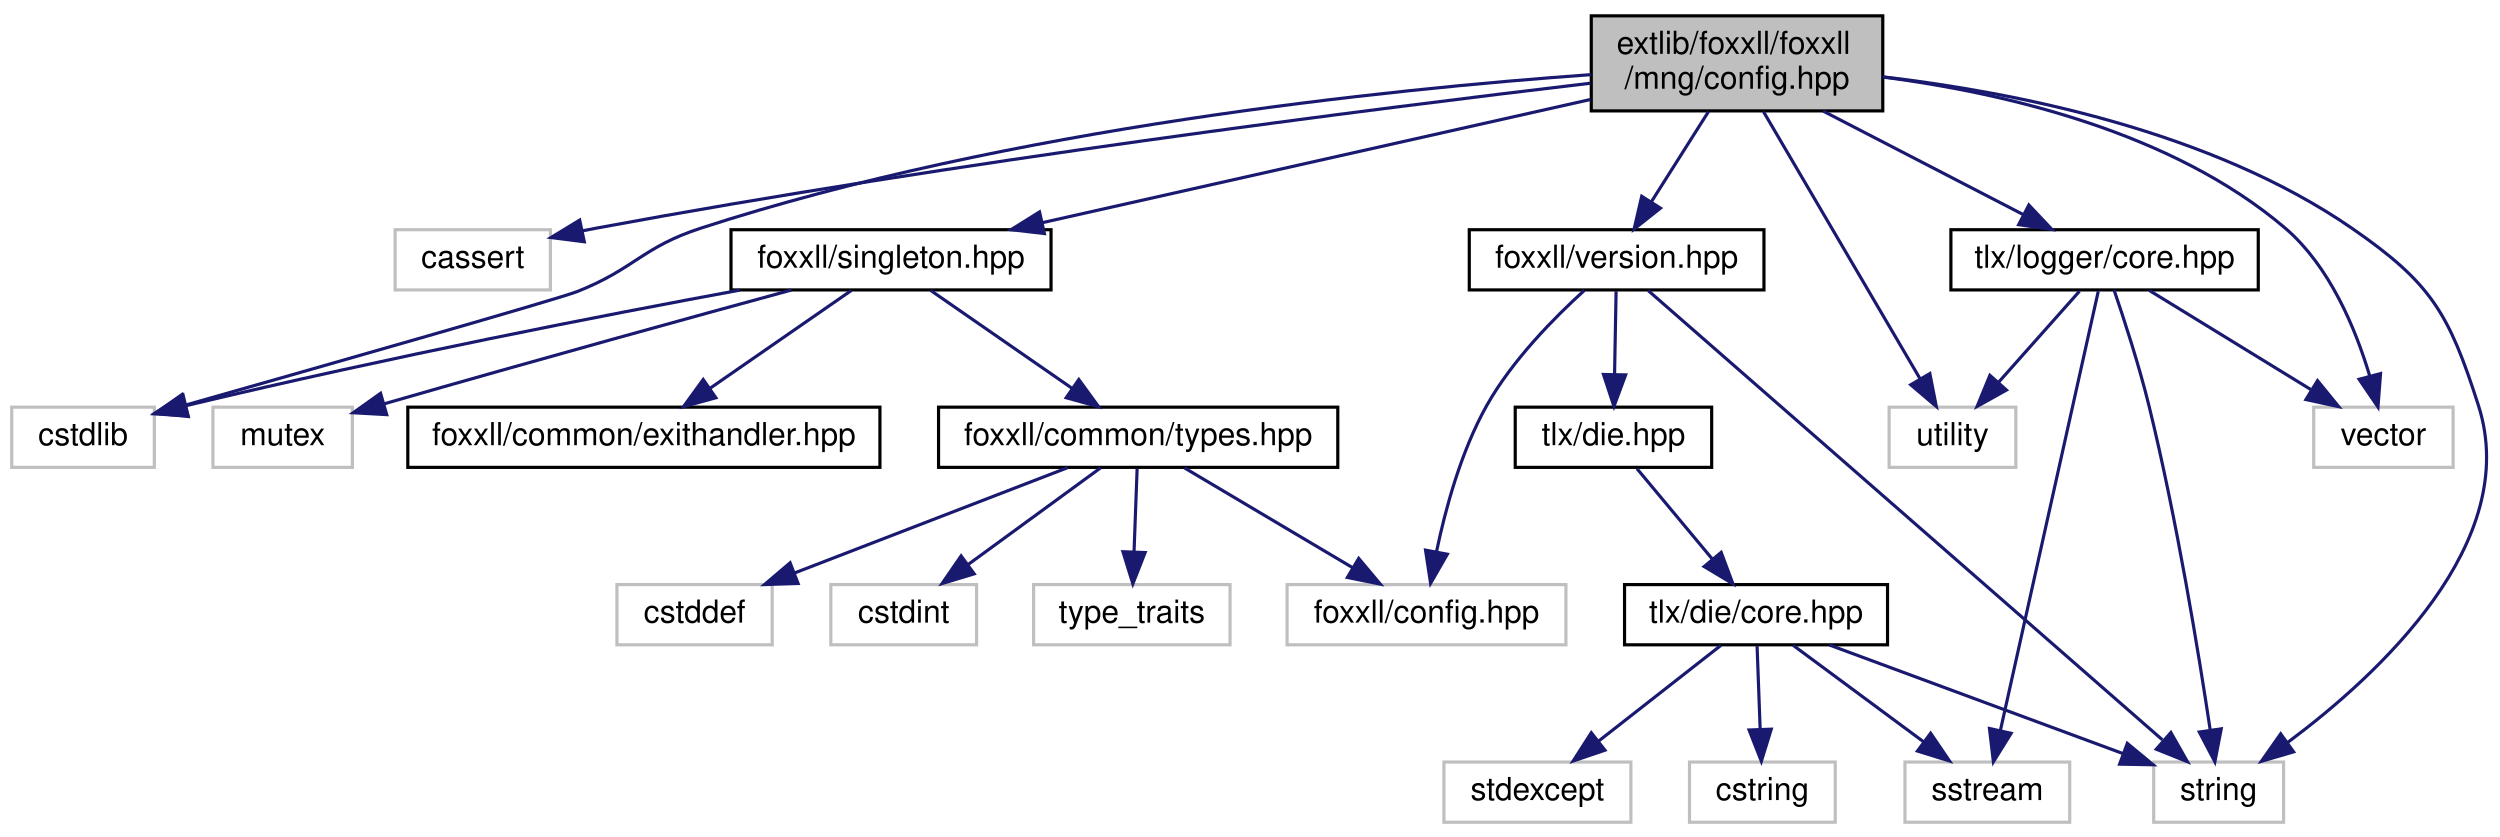
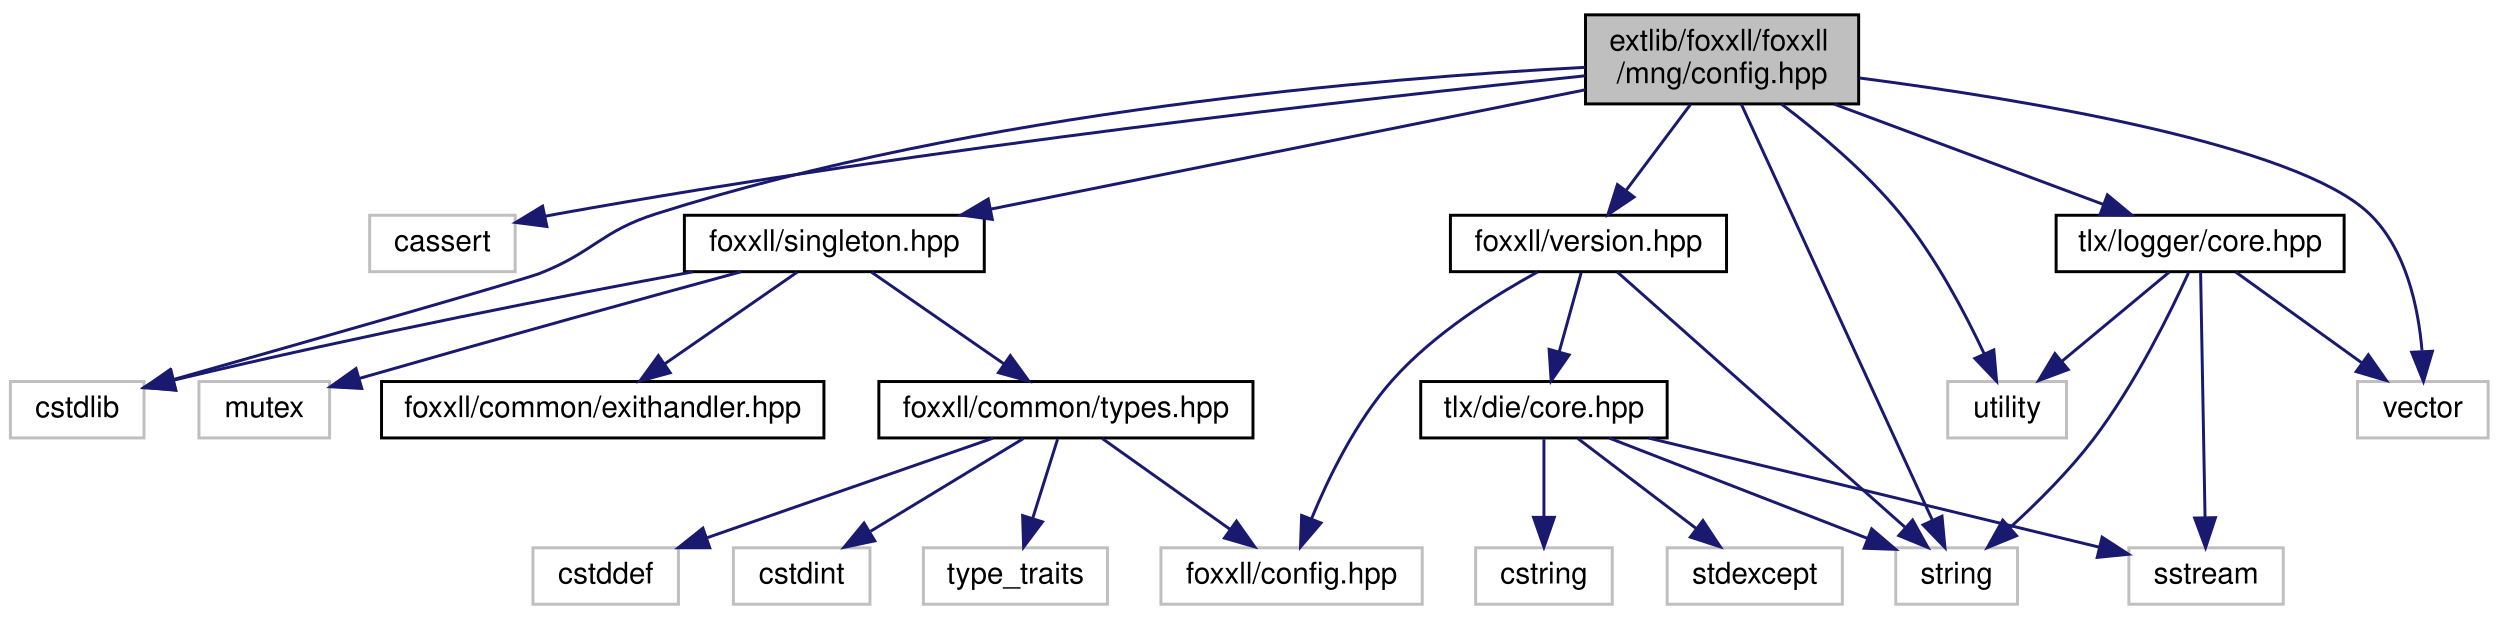
- <svg xmlns="http://www.w3.org/2000/svg" xmlns:xlink="http://www.w3.org/1999/xlink" width="789pt" height="264pt" viewBox="0.00 0.00 788.59 264.00">
-   <g id="graph0" class="graph" transform="scale(1 1) rotate(0) translate(4 260)">
+ <svg xmlns="http://www.w3.org/2000/svg" xmlns:xlink="http://www.w3.org/1999/xlink" width="842pt" height="208pt" viewBox="0.00 0.00 842.00 208.00">
+   <g id="graph0" class="graph" transform="scale(1 1) rotate(0) translate(4 204)">
    <g id="node1" class="node">
-       <polygon fill="#bfbfbf" stroke="black" points="498,-225 498,-255 590,-255 590,-225 498,-225" />
-       <text text-anchor="start" x="506" y="-243" font-family="Helvetica,sans-Serif" font-size="10.00">extlib/foxxll/foxxll</text>
-       <text text-anchor="middle" x="544" y="-232" font-family="Helvetica,sans-Serif" font-size="10.00">/mng/config.hpp</text>
+       <polygon fill="#bfbfbf" stroke="black" points="530,-169 530,-199 622,-199 622,-169 530,-169" />
+       <text text-anchor="start" x="538" y="-187" font-family="Helvetica,sans-Serif" font-size="10.00">extlib/foxxll/foxxll</text>
+       <text text-anchor="middle" x="576" y="-176" font-family="Helvetica,sans-Serif" font-size="10.00">/mng/config.hpp</text>
    </g>
    <g id="node2" class="node">
-       <polygon fill="none" stroke="#bfbfbf" points="120.5,-168.5 120.5,-187.5 169.5,-187.5 169.5,-168.5 120.5,-168.5" />
-       <text text-anchor="middle" x="145" y="-175.5" font-family="Helvetica,sans-Serif" font-size="10.00">cassert</text>
+       <polygon fill="none" stroke="#bfbfbf" points="120.5,-112.5 120.5,-131.5 169.5,-131.5 169.5,-112.5 120.5,-112.5" />
+       <text text-anchor="middle" x="145" y="-119.5" font-family="Helvetica,sans-Serif" font-size="10.00">cassert</text>
    </g>
    <g id="edge1" class="edge">
-       <path fill="none" stroke="midnightblue" d="M497.762,-233.742C429.043,-225.635 296.021,-208.82 184,-188 182.548,-187.73 181.069,-187.443 179.576,-187.144" />
-       <polygon fill="midnightblue" stroke="midnightblue" points="180.201,-183.698 169.69,-185.035 178.741,-190.544 180.201,-183.698" />
+       <path fill="none" stroke="midnightblue" d="M529.911,-178.475C456.416,-170.93 308.28,-154.37 184,-132 182.547,-131.738 181.066,-131.458 179.572,-131.164" />
+       <polygon fill="midnightblue" stroke="midnightblue" points="180.19,-127.718 169.683,-129.078 178.745,-134.567 180.19,-127.718" />
    </g>
    <g id="node3" class="node">
-       <polygon fill="none" stroke="#bfbfbf" points="-0.5,-112.5 -0.5,-131.5 44.5,-131.5 44.5,-112.5 -0.5,-112.5" />
-       <text text-anchor="middle" x="22" y="-119.5" font-family="Helvetica,sans-Serif" font-size="10.00">cstdlib</text>
+       <polygon fill="none" stroke="#bfbfbf" points="-0.5,-56.5 -0.5,-75.5 44.5,-75.5 44.5,-56.5 -0.5,-56.5" />
+       <text text-anchor="middle" x="22" y="-63.5" font-family="Helvetica,sans-Serif" font-size="10.00">cstdlib</text>
    </g>
    <g id="edge2" class="edge">
-       <path fill="none" stroke="midnightblue" d="M497.975,-236.448C433.687,-231.853 313.991,-219.528 217,-188 198.475,-181.978 196.109,-175.177 178,-168 172.135,-165.675 98.16,-144.589 54.219,-132.123" />
-       <polygon fill="midnightblue" stroke="midnightblue" points="55.12,-128.74 44.544,-129.379 53.21,-135.475 55.12,-128.74" />
+       <path fill="none" stroke="midnightblue" d="M529.866,-181.328C460.466,-177.732 325.749,-166.534 217,-132 198.434,-126.104 196.109,-119.177 178,-112 172.135,-109.675 98.16,-88.589 54.219,-76.123" />
+       <polygon fill="midnightblue" stroke="midnightblue" points="55.12,-72.74 44.544,-73.379 53.21,-79.475 55.12,-72.74" />
    </g>
    <g id="node4" class="node">
-       <polygon fill="none" stroke="#bfbfbf" points="675.5,-0.5 675.5,-19.5 716.5,-19.5 716.5,-0.5 675.5,-0.5" />
-       <text text-anchor="middle" x="696" y="-7.5" font-family="Helvetica,sans-Serif" font-size="10.00">string</text>
+       <polygon fill="none" stroke="#bfbfbf" points="634.5,-0.5 634.5,-19.5 675.5,-19.5 675.5,-0.5 634.5,-0.5" />
+       <text text-anchor="middle" x="655" y="-7.5" font-family="Helvetica,sans-Serif" font-size="10.00">string</text>
    </g>
    <g id="edge3" class="edge">
-       <path fill="none" stroke="midnightblue" d="M590.015,-235.76C631.82,-230.879 693.566,-218.648 738,-188 763.178,-170.634 768.666,-161.127 778,-132 791.826,-88.856 746.487,-47.04 717.781,-25.683" />
-       <polygon fill="midnightblue" stroke="midnightblue" points="719.655,-22.72 709.49,-19.733 715.574,-28.407 719.655,-22.72" />
+       <path fill="none" stroke="midnightblue" d="M582.465,-168.925C596.758,-137.805 631.024,-63.201 646.798,-28.858" />
+       <polygon fill="midnightblue" stroke="midnightblue" points="650.064,-30.133 651.057,-19.585 643.703,-27.211 650.064,-30.133" />
    </g>
    <g id="node5" class="node">
-       <polygon fill="none" stroke="#bfbfbf" points="592,-112.5 592,-131.5 632,-131.5 632,-112.5 592,-112.5" />
-       <text text-anchor="middle" x="612" y="-119.5" font-family="Helvetica,sans-Serif" font-size="10.00">utility</text>
+       <polygon fill="none" stroke="#bfbfbf" points="652,-56.5 652,-75.5 692,-75.5 692,-56.5 652,-56.5" />
+       <text text-anchor="middle" x="672" y="-63.5" font-family="Helvetica,sans-Serif" font-size="10.00">utility</text>
    </g>
    <g id="edge4" class="edge">
-       <path fill="none" stroke="midnightblue" d="M552.338,-224.776C564.813,-203.496 588.307,-163.418 601.791,-140.415" />
-       <polygon fill="midnightblue" stroke="midnightblue" points="604.858,-142.104 606.896,-131.707 598.819,-138.564 604.858,-142.104" />
+       <path fill="none" stroke="midnightblue" d="M595.985,-168.949C608.5,-159.484 624.395,-146.175 636,-132 647.852,-117.524 657.829,-98.588 664.252,-84.892" />
+       <polygon fill="midnightblue" stroke="midnightblue" points="667.522,-86.155 668.443,-75.6 661.141,-83.277 667.522,-86.155" />
    </g>
    <g id="node6" class="node">
-       <polygon fill="none" stroke="#bfbfbf" points="726,-112.5 726,-131.5 770,-131.5 770,-112.5 726,-112.5" />
-       <text text-anchor="middle" x="748" y="-119.5" font-family="Helvetica,sans-Serif" font-size="10.00">vector</text>
+       <polygon fill="none" stroke="#bfbfbf" points="790,-56.5 790,-75.5 834,-75.5 834,-56.5 790,-56.5" />
+       <text text-anchor="middle" x="812" y="-63.5" font-family="Helvetica,sans-Serif" font-size="10.00">vector</text>
    </g>
    <g id="edge5" class="edge">
-       <path fill="none" stroke="midnightblue" d="M590.039,-235.687C628.012,-230.752 681.265,-218.481 717,-188 731.099,-175.974 739.263,-156.084 743.639,-141.468" />
-       <polygon fill="midnightblue" stroke="midnightblue" points="747.093,-142.101 746.283,-131.537 740.328,-140.3 747.093,-142.101" />
+       <path fill="none" stroke="midnightblue" d="M622.241,-177.738C678.72,-170.393 769.751,-155.29 794,-132 806.395,-120.096 810.494,-100.477 811.735,-85.902" />
+       <polygon fill="midnightblue" stroke="midnightblue" points="815.249,-85.691 812.222,-75.538 808.256,-85.363 815.249,-85.691" />
    </g>
    <g id="node7" class="node">
      <g id="a_node7">
        <a xlink:href="logger_2core_8hpp.html" target="_top" xlink:title="tlx/logger/core.hpp">
-           <polygon fill="none" stroke="black" points="611.5,-168.5 611.5,-187.5 708.5,-187.5 708.5,-168.5 611.5,-168.5" />
-           <text text-anchor="middle" x="660" y="-175.5" font-family="Helvetica,sans-Serif" font-size="10.00">tlx/logger/core.hpp</text>
+           <polygon fill="none" stroke="black" points="688.5,-112.5 688.5,-131.5 785.5,-131.5 785.5,-112.5 688.5,-112.5" />
+           <text text-anchor="middle" x="737" y="-119.5" font-family="Helvetica,sans-Serif" font-size="10.00">tlx/logger/core.hpp</text>
        </a>
      </g>
    </g>
    <g id="edge6" class="edge">
-       <path fill="none" stroke="midnightblue" d="M571.197,-224.933C590.243,-215.081 615.533,-202 634.251,-192.318" />
-       <polygon fill="midnightblue" stroke="midnightblue" points="636.099,-195.303 643.373,-187.6 632.883,-189.086 636.099,-195.303" />
+       <path fill="none" stroke="midnightblue" d="M613.747,-168.933C641.274,-158.674 678.195,-144.915 704.433,-135.137" />
+       <polygon fill="midnightblue" stroke="midnightblue" points="705.775,-138.372 713.923,-131.6 703.331,-131.813 705.775,-138.372" />
    </g>
    <g id="node9" class="node">
      <g id="a_node9">
        <a xlink:href="extlib_2foxxll_2foxxll_2singleton_8hpp.html" target="_top" xlink:title="foxxll/singleton.hpp">
-           <polygon fill="none" stroke="black" points="226.5,-168.5 226.5,-187.5 327.5,-187.5 327.5,-168.5 226.5,-168.5" />
-           <text text-anchor="middle" x="277" y="-175.5" font-family="Helvetica,sans-Serif" font-size="10.00">foxxll/singleton.hpp</text>
+           <polygon fill="none" stroke="black" points="226.5,-112.5 226.5,-131.5 327.5,-131.5 327.5,-112.5 226.5,-112.5" />
+           <text text-anchor="middle" x="277" y="-119.5" font-family="Helvetica,sans-Serif" font-size="10.00">foxxll/singleton.hpp</text>
        </a>
      </g>
    </g>
    <g id="edge11" class="edge">
-       <path fill="none" stroke="midnightblue" d="M497.797,-228.617C449.445,-217.752 373.885,-200.772 324.905,-189.765" />
-       <polygon fill="midnightblue" stroke="midnightblue" points="325.401,-186.289 314.877,-187.512 323.866,-193.119 325.401,-186.289" />
+       <path fill="none" stroke="midnightblue" d="M529.937,-173.756C475.85,-162.903 386.334,-144.94 329.577,-133.551" />
+       <polygon fill="midnightblue" stroke="midnightblue" points="330.216,-130.109 319.723,-131.573 328.839,-136.972 330.216,-130.109" />
    </g>
    <g id="node17" class="node">
      <g id="a_node17">
        <a xlink:href="foxxll_2foxxll_2version_8hpp.html" target="_top" xlink:title="foxxll/version.hpp">
-           <polygon fill="none" stroke="black" points="459.5,-168.5 459.5,-187.5 552.5,-187.5 552.5,-168.5 459.5,-168.5" />
-           <text text-anchor="middle" x="506" y="-175.5" font-family="Helvetica,sans-Serif" font-size="10.00">foxxll/version.hpp</text>
+           <polygon fill="none" stroke="black" points="484.5,-112.5 484.5,-131.5 577.5,-131.5 577.5,-112.5 484.5,-112.5" />
+           <text text-anchor="middle" x="531" y="-119.5" font-family="Helvetica,sans-Serif" font-size="10.00">foxxll/version.hpp</text>
        </a>
      </g>
    </g>
    <g id="edge20" class="edge">
-       <path fill="none" stroke="midnightblue" d="M534.995,-224.781C529.587,-216.242 522.668,-205.318 516.946,-196.283" />
-       <polygon fill="midnightblue" stroke="midnightblue" points="519.837,-194.306 511.529,-187.731 513.923,-198.051 519.837,-194.306" />
+       <path fill="none" stroke="midnightblue" d="M565.336,-168.781C558.864,-160.152 550.566,-149.088 543.749,-139.999" />
+       <polygon fill="midnightblue" stroke="midnightblue" points="546.348,-137.631 537.548,-131.731 540.748,-141.831 546.348,-137.631" />
    </g>
    <g id="edge8" class="edge">
-       <path fill="none" stroke="midnightblue" d="M662.998,-168.461C666.073,-159.473 670.84,-144.872 674,-132 682.793,-96.182 689.736,-53.611 693.322,-29.708" />
-       <polygon fill="midnightblue" stroke="midnightblue" points="696.819,-29.986 694.807,-19.584 689.893,-28.971 696.819,-29.986" />
+       <path fill="none" stroke="midnightblue" d="M733.086,-112.099C727.153,-99.101 715.072,-74.47 701,-56 692.809,-45.25 682.088,-34.612 673.057,-26.38" />
+       <polygon fill="midnightblue" stroke="midnightblue" points="675.166,-23.572 665.359,-19.562 670.525,-28.812 675.166,-23.572" />
    </g>
    <g id="edge9" class="edge">
-       <path fill="none" stroke="midnightblue" d="M652.074,-168.083C645.154,-160.298 634.935,-148.801 626.548,-139.367" />
-       <polygon fill="midnightblue" stroke="midnightblue" points="629.038,-136.9 619.779,-131.751 623.806,-141.55 629.038,-136.9" />
+       <path fill="none" stroke="midnightblue" d="M726.557,-112.324C716.854,-104.263 702.185,-92.076 690.5,-82.37" />
+       <polygon fill="midnightblue" stroke="midnightblue" points="692.562,-79.532 682.633,-75.834 688.089,-84.916 692.562,-79.532" />
    </g>
    <g id="edge10" class="edge">
-       <path fill="none" stroke="midnightblue" d="M674.139,-168.324C687.866,-159.9 708.936,-146.971 725.064,-137.074" />
-       <polygon fill="midnightblue" stroke="midnightblue" points="727.204,-139.868 733.896,-131.655 723.543,-133.902 727.204,-139.868" />
+       <path fill="none" stroke="midnightblue" d="M749.05,-112.324C760.463,-104.107 777.831,-91.602 791.435,-81.807" />
+       <polygon fill="midnightblue" stroke="midnightblue" points="793.66,-84.517 799.731,-75.834 789.57,-78.837 793.66,-84.517" />
    </g>
    <g id="node8" class="node">
-       <polygon fill="none" stroke="#bfbfbf" points="597,-0.5 597,-19.5 649,-19.5 649,-0.5 597,-0.5" />
-       <text text-anchor="middle" x="623" y="-7.5" font-family="Helvetica,sans-Serif" font-size="10.00">sstream</text>
+       <polygon fill="none" stroke="#bfbfbf" points="713,-0.5 713,-19.5 765,-19.5 765,-0.5 713,-0.5" />
+       <text text-anchor="middle" x="739" y="-7.5" font-family="Helvetica,sans-Serif" font-size="10.00">sstream</text>
    </g>
    <g id="edge7" class="edge">
-       <path fill="none" stroke="midnightblue" d="M658.011,-168.075C652.187,-141.945 635.083,-65.211 627.141,-29.577" />
-       <polygon fill="midnightblue" stroke="midnightblue" points="630.502,-28.567 624.91,-19.568 623.669,-30.09 630.502,-28.567" />
+       <path fill="none" stroke="midnightblue" d="M737.157,-112.368C737.48,-94.617 738.224,-53.666 738.662,-29.597" />
+       <polygon fill="midnightblue" stroke="midnightblue" points="742.161,-29.653 738.844,-19.591 735.162,-29.526 742.161,-29.653" />
    </g>
    <g id="edge12" class="edge">
-       <path fill="none" stroke="midnightblue" d="M229.356,-168.458C186.173,-160.475 120.593,-147.754 54.433,-131.956" />
-       <polygon fill="midnightblue" stroke="midnightblue" points="55.212,-128.543 44.67,-129.603 53.572,-135.349 55.212,-128.543" />
+       <path fill="none" stroke="midnightblue" d="M229.356,-112.458C186.173,-104.475 120.593,-91.754 54.433,-75.956" />
+       <polygon fill="midnightblue" stroke="midnightblue" points="55.212,-72.543 44.67,-73.603 53.572,-79.349 55.212,-72.543" />
    </g>
    <g id="node10" class="node">
-       <polygon fill="none" stroke="#bfbfbf" points="63,-112.5 63,-131.5 107,-131.5 107,-112.5 63,-112.5" />
-       <text text-anchor="middle" x="85" y="-119.5" font-family="Helvetica,sans-Serif" font-size="10.00">mutex</text>
+       <polygon fill="none" stroke="#bfbfbf" points="63,-56.5 63,-75.5 107,-75.5 107,-56.5 63,-56.5" />
+       <text text-anchor="middle" x="85" y="-63.5" font-family="Helvetica,sans-Serif" font-size="10.00">mutex</text>
    </g>
    <g id="edge13" class="edge">
-       <path fill="none" stroke="midnightblue" d="M245.587,-168.479C214.889,-160.107 166.589,-146.816 116.888,-132.512" />
-       <polygon fill="midnightblue" stroke="midnightblue" points="117.844,-129.145 107.265,-129.735 115.903,-135.871 117.844,-129.145" />
+       <path fill="none" stroke="midnightblue" d="M245.587,-112.479C214.889,-104.107 166.589,-90.816 116.888,-76.512" />
+       <polygon fill="midnightblue" stroke="midnightblue" points="117.844,-73.145 107.265,-73.735 115.903,-79.871 117.844,-73.145" />
    </g>
    <g id="node11" class="node">
      <g id="a_node11">
        <a xlink:href="exithandler_8hpp.html" target="_top" xlink:title="foxxll/common/exithandler.hpp">
-           <polygon fill="none" stroke="black" points="124.5,-112.5 124.5,-131.5 273.5,-131.5 273.5,-112.5 124.5,-112.5" />
-           <text text-anchor="middle" x="199" y="-119.5" font-family="Helvetica,sans-Serif" font-size="10.00">foxxll/common/exithandler.hpp</text>
+           <polygon fill="none" stroke="black" points="124.5,-56.5 124.5,-75.5 273.5,-75.5 273.5,-56.5 124.5,-56.5" />
+           <text text-anchor="middle" x="199" y="-63.5" font-family="Helvetica,sans-Serif" font-size="10.00">foxxll/common/exithandler.hpp</text>
        </a>
      </g>
    </g>
    <g id="edge14" class="edge">
-       <path fill="none" stroke="midnightblue" d="M264.468,-168.324C252.414,-159.979 233.973,-147.212 219.731,-137.352" />
-       <polygon fill="midnightblue" stroke="midnightblue" points="221.715,-134.469 211.501,-131.655 217.731,-140.224 221.715,-134.469" />
+       <path fill="none" stroke="midnightblue" d="M264.468,-112.324C252.414,-103.979 233.973,-91.212 219.731,-81.352" />
+       <polygon fill="midnightblue" stroke="midnightblue" points="221.715,-78.469 211.501,-75.654 217.731,-84.224 221.715,-78.469" />
    </g>
    <g id="node12" class="node">
      <g id="a_node12">
        <a xlink:href="types_8hpp.html" target="_top" xlink:title="foxxll/common/types.hpp">
-           <polygon fill="none" stroke="black" points="292,-112.5 292,-131.5 418,-131.5 418,-112.5 292,-112.5" />
-           <text text-anchor="middle" x="355" y="-119.5" font-family="Helvetica,sans-Serif" font-size="10.00">foxxll/common/types.hpp</text>
+           <polygon fill="none" stroke="black" points="292,-56.5 292,-75.5 418,-75.5 418,-56.5 292,-56.5" />
+           <text text-anchor="middle" x="355" y="-63.5" font-family="Helvetica,sans-Serif" font-size="10.00">foxxll/common/types.hpp</text>
        </a>
      </g>
    </g>
    <g id="edge15" class="edge">
-       <path fill="none" stroke="midnightblue" d="M289.532,-168.324C301.586,-159.979 320.027,-147.212 334.269,-137.352" />
-       <polygon fill="midnightblue" stroke="midnightblue" points="336.269,-140.224 342.499,-131.655 332.285,-134.469 336.269,-140.224" />
+       <path fill="none" stroke="midnightblue" d="M289.532,-112.324C301.586,-103.979 320.027,-91.212 334.269,-81.352" />
+       <polygon fill="midnightblue" stroke="midnightblue" points="336.269,-84.224 342.499,-75.654 332.285,-78.469 336.269,-84.224" />
    </g>
    <g id="node13" class="node">
-       <polygon fill="none" stroke="#bfbfbf" points="190.5,-56.5 190.5,-75.5 239.5,-75.5 239.5,-56.5 190.5,-56.5" />
-       <text text-anchor="middle" x="215" y="-63.5" font-family="Helvetica,sans-Serif" font-size="10.00">cstddef</text>
+       <polygon fill="none" stroke="#bfbfbf" points="175.5,-0.5 175.5,-19.5 224.5,-19.5 224.5,-0.5 175.5,-0.5" />
+       <text text-anchor="middle" x="200" y="-7.5" font-family="Helvetica,sans-Serif" font-size="10.00">cstddef</text>
    </g>
    <g id="edge16" class="edge">
-       <path fill="none" stroke="midnightblue" d="M332.817,-112.444C309.572,-103.478 272.851,-89.314 246.585,-79.183" />
-       <polygon fill="midnightblue" stroke="midnightblue" points="247.669,-75.85 237.08,-75.516 245.15,-82.381 247.669,-75.85" />
+       <path fill="none" stroke="midnightblue" d="M330.44,-56.444C304.477,-47.399 263.332,-33.064 234.203,-22.916" />
+       <polygon fill="midnightblue" stroke="midnightblue" points="235.04,-19.501 224.445,-19.516 232.737,-26.112 235.04,-19.501" />
    </g>
    <g id="node14" class="node">
-       <polygon fill="none" stroke="#bfbfbf" points="258,-56.5 258,-75.5 304,-75.5 304,-56.5 258,-56.5" />
-       <text text-anchor="middle" x="281" y="-63.5" font-family="Helvetica,sans-Serif" font-size="10.00">cstdint</text>
+       <polygon fill="none" stroke="#bfbfbf" points="243,-0.5 243,-19.5 289,-19.5 289,-0.5 243,-0.5" />
+       <text text-anchor="middle" x="266" y="-7.5" font-family="Helvetica,sans-Serif" font-size="10.00">cstdint</text>
    </g>
    <g id="edge17" class="edge">
-       <path fill="none" stroke="midnightblue" d="M343.111,-112.324C331.85,-104.107 314.713,-91.602 301.291,-81.807" />
-       <polygon fill="midnightblue" stroke="midnightblue" points="303.247,-78.901 293.106,-75.834 299.12,-84.556 303.247,-78.901" />
+       <path fill="none" stroke="midnightblue" d="M340.701,-56.324C326.817,-47.9 305.508,-34.971 289.196,-25.074" />
+       <polygon fill="midnightblue" stroke="midnightblue" points="290.629,-21.849 280.264,-19.654 286.998,-27.834 290.629,-21.849" />
    </g>
    <g id="node15" class="node">
-       <polygon fill="none" stroke="#bfbfbf" points="322,-56.5 322,-75.5 384,-75.5 384,-56.5 322,-56.5" />
-       <text text-anchor="middle" x="353" y="-63.5" font-family="Helvetica,sans-Serif" font-size="10.00">type_traits</text>
+       <polygon fill="none" stroke="#bfbfbf" points="307,-0.5 307,-19.5 369,-19.5 369,-0.5 307,-0.5" />
+       <text text-anchor="middle" x="338" y="-7.5" font-family="Helvetica,sans-Serif" font-size="10.00">type_traits</text>
    </g>
    <g id="edge18" class="edge">
-       <path fill="none" stroke="midnightblue" d="M354.67,-112.083C354.408,-105.006 354.032,-94.861 353.703,-85.987" />
-       <polygon fill="midnightblue" stroke="midnightblue" points="357.192,-85.615 353.324,-75.751 350.197,-85.874 357.192,-85.615" />
+       <path fill="none" stroke="midnightblue" d="M352.193,-56.083C349.915,-48.849 346.629,-38.409 343.792,-29.397" />
+       <polygon fill="midnightblue" stroke="midnightblue" points="347.096,-28.238 340.755,-19.751 340.419,-30.341 347.096,-28.238" />
    </g>
    <g id="node16" class="node">
-       <polygon fill="none" stroke="#bfbfbf" points="402,-56.5 402,-75.5 490,-75.5 490,-56.5 402,-56.5" />
-       <text text-anchor="middle" x="446" y="-63.5" font-family="Helvetica,sans-Serif" font-size="10.00">foxxll/config.hpp</text>
+       <polygon fill="none" stroke="#bfbfbf" points="387,-0.5 387,-19.5 475,-19.5 475,-0.5 387,-0.5" />
+       <text text-anchor="middle" x="431" y="-7.5" font-family="Helvetica,sans-Serif" font-size="10.00">foxxll/config.hpp</text>
    </g>
    <g id="edge19" class="edge">
-       <path fill="none" stroke="midnightblue" d="M369.621,-112.324C383.949,-103.822 406.013,-90.729 422.749,-80.797" />
-       <polygon fill="midnightblue" stroke="midnightblue" points="424.602,-83.768 431.416,-75.654 421.03,-77.748 424.602,-83.768" />
+       <path fill="none" stroke="midnightblue" d="M367.211,-56.324C378.776,-48.107 396.375,-35.602 410.161,-25.807" />
+       <polygon fill="midnightblue" stroke="midnightblue" points="412.443,-28.479 418.567,-19.834 408.388,-22.773 412.443,-28.479" />
    </g>
    <g id="edge21" class="edge">
-       <path fill="none" stroke="midnightblue" d="M515.948,-168.309C546.472,-141.64 639.096,-60.716 678.238,-26.519" />
-       <polygon fill="midnightblue" stroke="midnightblue" points="680.923,-28.82 686.151,-19.605 676.317,-23.549 680.923,-28.82" />
-     </g>
-     <g id="edge28" class="edge">
-       <path fill="none" stroke="midnightblue" d="M495.815,-168.346C486.532,-159.941 473.073,-146.376 465,-132 456.905,-117.584 451.97,-99.392 449.166,-85.923" />
-       <polygon fill="midnightblue" stroke="midnightblue" points="452.571,-85.09 447.29,-75.906 445.691,-86.379 452.571,-85.09" />
+       <path fill="none" stroke="midnightblue" d="M540.73,-112.368C561.646,-93.814 611.135,-49.913 637.598,-26.438" />
+       <polygon fill="midnightblue" stroke="midnightblue" points="640.157,-28.846 645.315,-19.591 635.512,-23.609 640.157,-28.846" />
+     </g>
+     <g id="edge27" class="edge">
+       <path fill="none" stroke="midnightblue" d="M513.824,-112.395C499.382,-104.489 478.921,-91.644 465,-76 452.722,-62.202 443.443,-43.175 437.706,-29.274" />
+       <polygon fill="midnightblue" stroke="midnightblue" points="440.911,-27.859 434.018,-19.813 434.389,-30.401 440.911,-27.859" />
    </g>
    <g id="node18" class="node">
      <g id="a_node18">
-         <a xlink:href="die_8hpp.html" target="_top" xlink:title="tlx/die.hpp">
-           <polygon fill="none" stroke="black" points="474,-112.5 474,-131.5 536,-131.5 536,-112.5 474,-112.5" />
-           <text text-anchor="middle" x="505" y="-119.5" font-family="Helvetica,sans-Serif" font-size="10.00">tlx/die.hpp</text>
+         <a xlink:href="die_2core_8hpp.html" target="_top" xlink:title="tlx/die/core.hpp">
+           <polygon fill="none" stroke="black" points="474.5,-56.5 474.5,-75.5 557.5,-75.5 557.5,-56.5 474.5,-56.5" />
+           <text text-anchor="middle" x="516" y="-63.5" font-family="Helvetica,sans-Serif" font-size="10.00">tlx/die/core.hpp</text>
        </a>
      </g>
    </g>
    <g id="edge22" class="edge">
-       <path fill="none" stroke="midnightblue" d="M505.835,-168.083C505.704,-161.006 505.516,-150.861 505.352,-141.986" />
-       <polygon fill="midnightblue" stroke="midnightblue" points="508.847,-141.685 505.162,-131.751 501.848,-141.814 508.847,-141.685" />
+       <path fill="none" stroke="midnightblue" d="M528.523,-112.083C526.514,-104.849 523.614,-94.409 521.11,-85.397" />
+       <polygon fill="midnightblue" stroke="midnightblue" points="524.48,-84.45 518.431,-75.751 517.735,-86.323 524.48,-84.45" />
+     </g>
+     <g id="edge26" class="edge">
+       <path fill="none" stroke="midnightblue" d="M538.025,-56.444C561.511,-47.319 598.853,-32.812 625.012,-22.65" />
+       <polygon fill="midnightblue" stroke="midnightblue" points="626.384,-25.872 634.437,-18.988 623.849,-19.347 626.384,-25.872" />
+     </g>
+     <g id="edge24" class="edge">
+       <path fill="none" stroke="midnightblue" d="M551.335,-56.444C592.86,-46.388 661.384,-29.795 703.137,-19.684" />
+       <polygon fill="midnightblue" stroke="midnightblue" points="703.993,-23.078 712.888,-17.323 702.346,-16.275 703.993,-23.078" />
    </g>
    <g id="node19" class="node">
-       <g id="a_node19">
-         <a xlink:href="die_2core_8hpp.html" target="_top" xlink:title="tlx/die/core.hpp">
-           <polygon fill="none" stroke="black" points="508.5,-56.5 508.5,-75.5 591.5,-75.5 591.5,-56.5 508.5,-56.5" />
-           <text text-anchor="middle" x="550" y="-63.5" font-family="Helvetica,sans-Serif" font-size="10.00">tlx/die/core.hpp</text>
-         </a>
-       </g>
+       <polygon fill="none" stroke="#bfbfbf" points="493,-0.5 493,-19.5 539,-19.5 539,-0.5 493,-0.5" />
+       <text text-anchor="middle" x="516" y="-7.5" font-family="Helvetica,sans-Serif" font-size="10.00">cstring</text>
    </g>
    <g id="edge23" class="edge">
-       <path fill="none" stroke="midnightblue" d="M512.431,-112.083C518.853,-104.377 528.306,-93.033 536.122,-83.653" />
-       <polygon fill="midnightblue" stroke="midnightblue" points="538.994,-85.674 542.707,-75.751 533.617,-81.193 538.994,-85.674" />
-     </g>
-     <g id="edge27" class="edge">
-       <path fill="none" stroke="midnightblue" d="M573.134,-56.444C598.198,-47.173 638.286,-32.346 665.813,-22.165" />
-       <polygon fill="midnightblue" stroke="midnightblue" points="667.17,-25.395 675.335,-18.643 664.742,-18.83 667.17,-25.395" />
+       <path fill="none" stroke="midnightblue" d="M516,-56.083C516,-49.006 516,-38.861 516,-29.986" />
+       <polygon fill="midnightblue" stroke="midnightblue" points="519.5,-29.751 516,-19.751 512.5,-29.751 519.5,-29.751" />
+     </g>
+     <g id="node20" class="node">
+       <polygon fill="none" stroke="#bfbfbf" points="557.5,-0.5 557.5,-19.5 616.5,-19.5 616.5,-0.5 557.5,-0.5" />
+       <text text-anchor="middle" x="587" y="-7.5" font-family="Helvetica,sans-Serif" font-size="10.00">stdexcept</text>
    </g>
    <g id="edge25" class="edge">
-       <path fill="none" stroke="midnightblue" d="M561.729,-56.324C572.837,-48.107 589.742,-35.602 602.983,-25.807" />
-       <polygon fill="midnightblue" stroke="midnightblue" points="605.1,-28.595 611.058,-19.834 600.937,-22.967 605.1,-28.595" />
-     </g>
-     <g id="node20" class="node">
-       <polygon fill="none" stroke="#bfbfbf" points="529,-0.5 529,-19.5 575,-19.5 575,-0.5 529,-0.5" />
-       <text text-anchor="middle" x="552" y="-7.5" font-family="Helvetica,sans-Serif" font-size="10.00">cstring</text>
-     </g>
-     <g id="edge24" class="edge">
-       <path fill="none" stroke="midnightblue" d="M550.33,-56.083C550.592,-49.006 550.968,-38.861 551.297,-29.986" />
-       <polygon fill="midnightblue" stroke="midnightblue" points="554.803,-29.874 551.676,-19.751 547.808,-29.615 554.803,-29.874" />
-     </g>
-     <g id="node21" class="node">
-       <polygon fill="none" stroke="#bfbfbf" points="451.5,-0.5 451.5,-19.5 510.5,-19.5 510.5,-0.5 451.5,-0.5" />
-       <text text-anchor="middle" x="481" y="-7.5" font-family="Helvetica,sans-Serif" font-size="10.00">stdexcept</text>
-     </g>
-     <g id="edge26" class="edge">
-       <path fill="none" stroke="midnightblue" d="M538.914,-56.324C528.514,-48.185 512.739,-35.84 500.278,-26.087" />
-       <polygon fill="midnightblue" stroke="midnightblue" points="502.32,-23.241 492.288,-19.834 498.006,-28.753 502.32,-23.241" />
+       <path fill="none" stroke="midnightblue" d="M527.407,-56.324C538.109,-48.185 554.341,-35.84 567.163,-26.087" />
+       <polygon fill="midnightblue" stroke="midnightblue" points="569.544,-28.673 575.385,-19.834 565.307,-23.102 569.544,-28.673" />
    </g>
  </g>
</svg>
